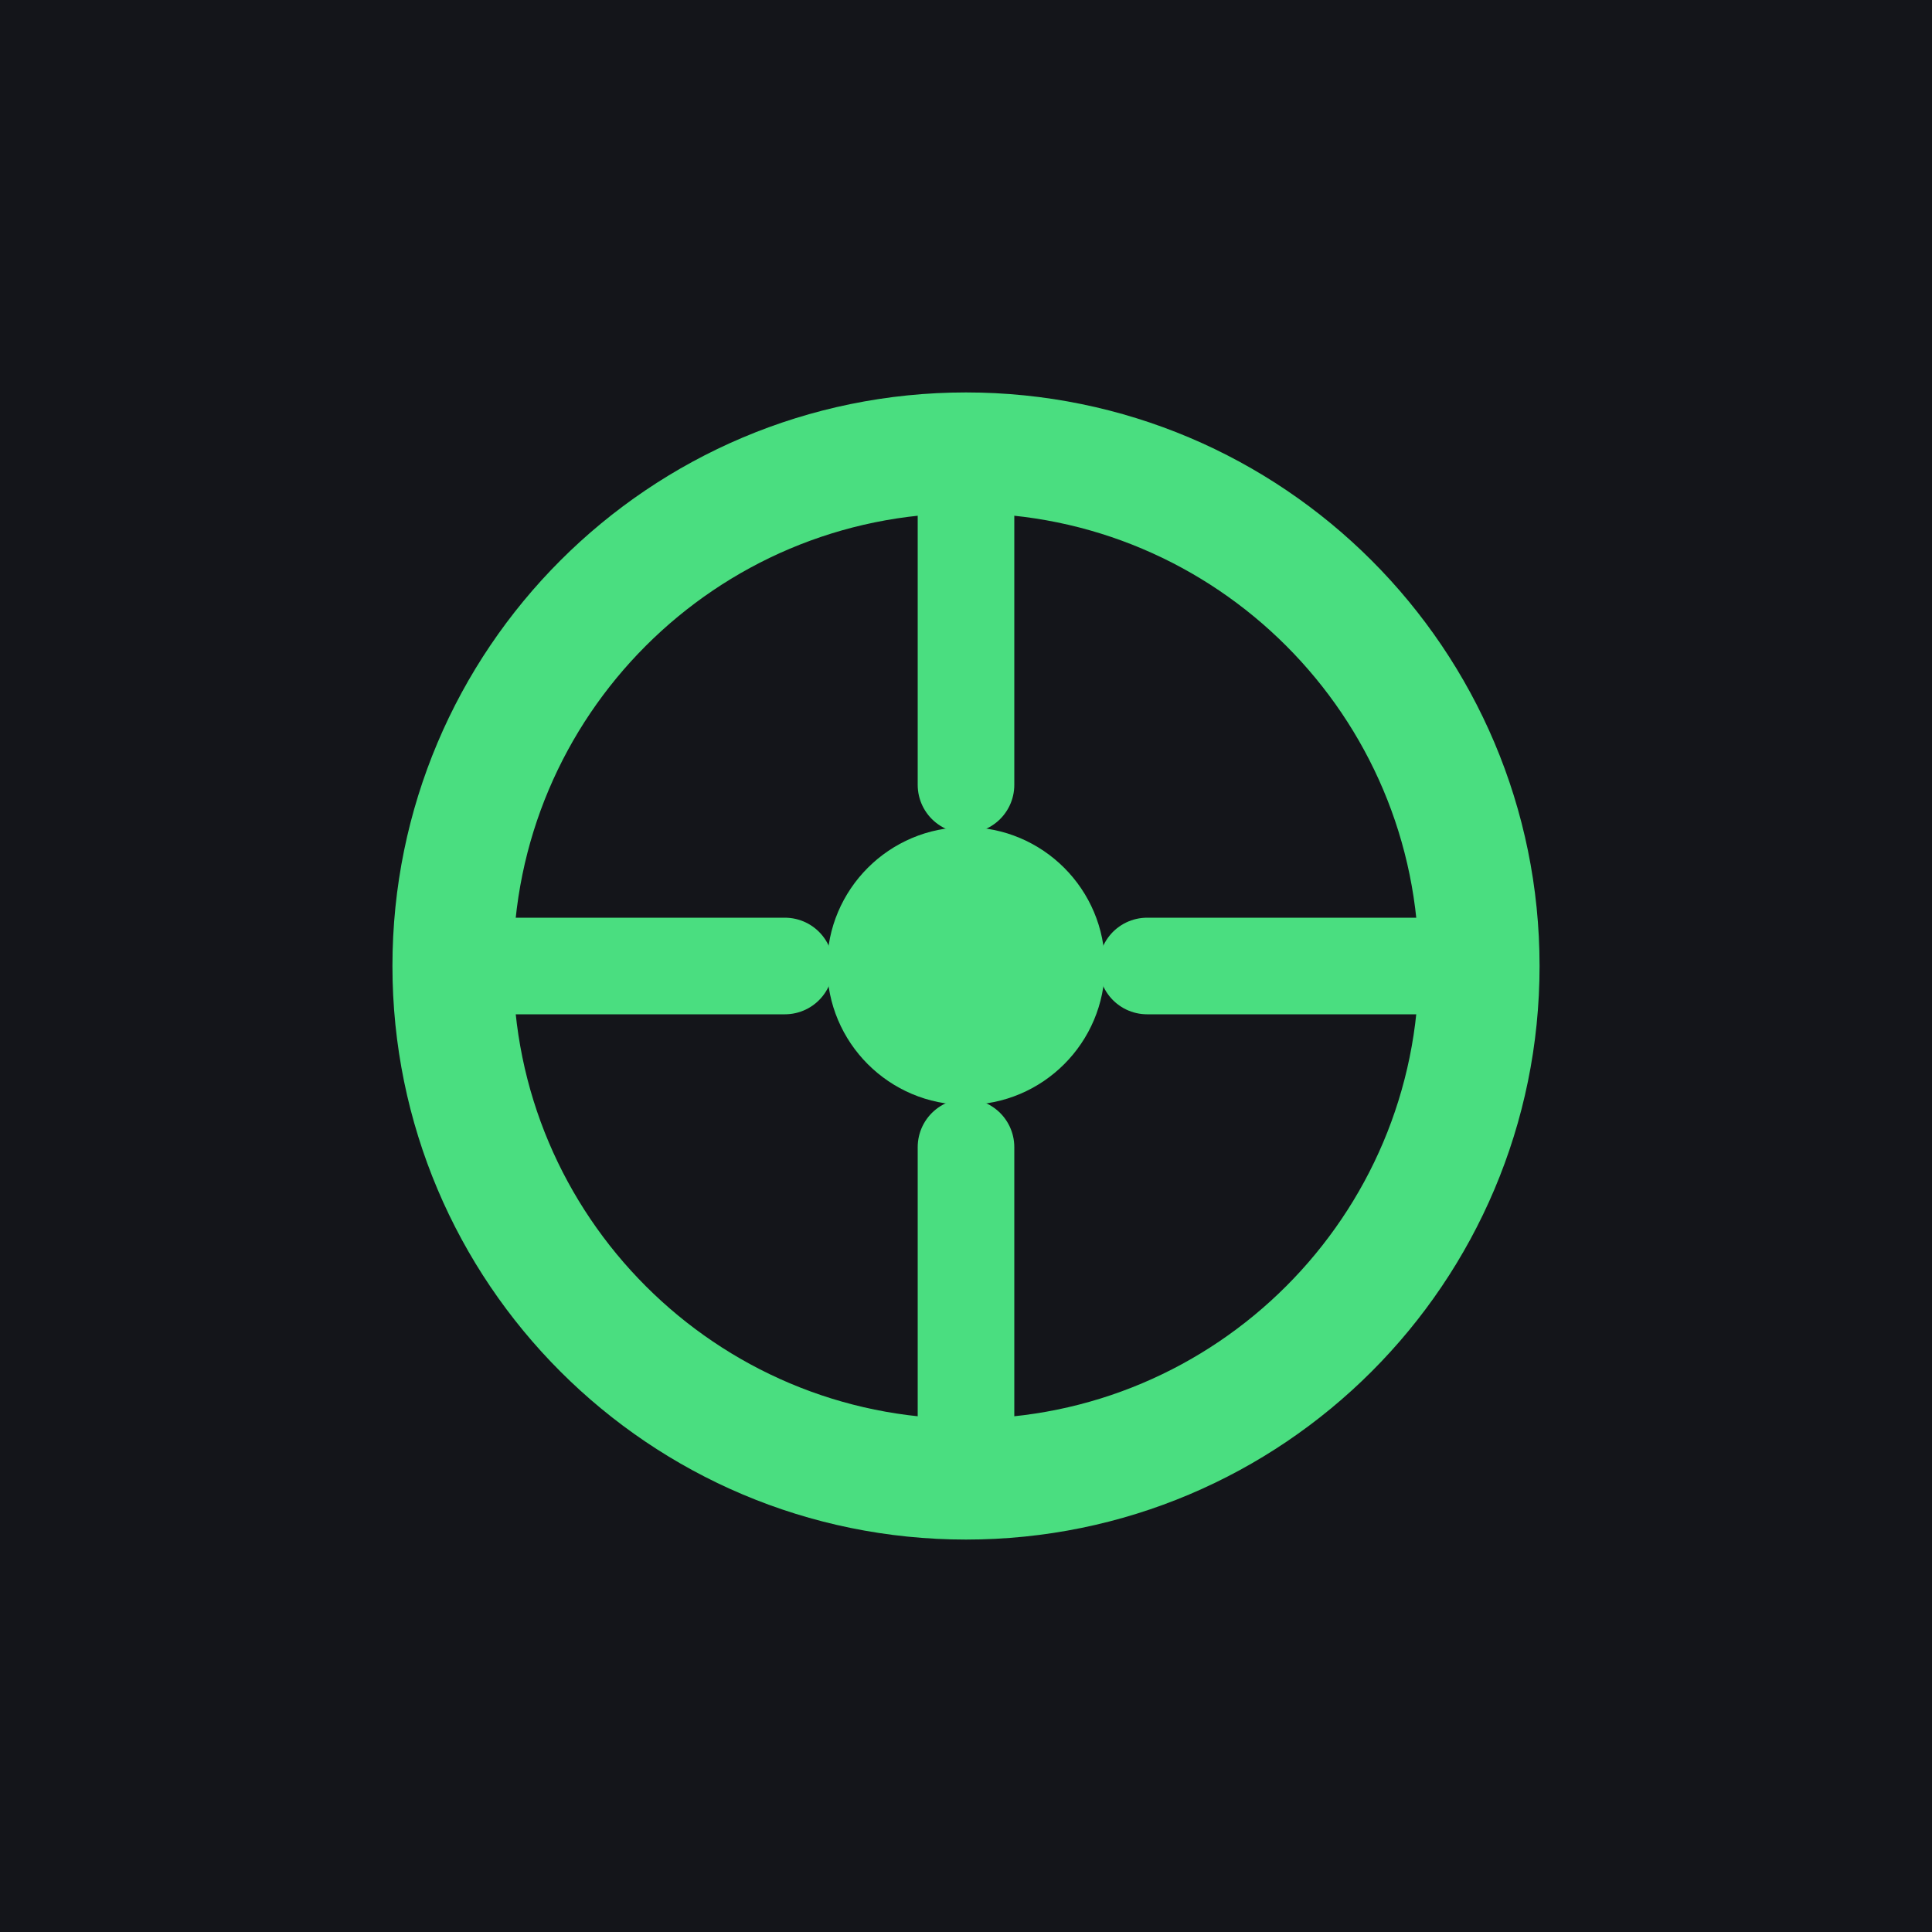
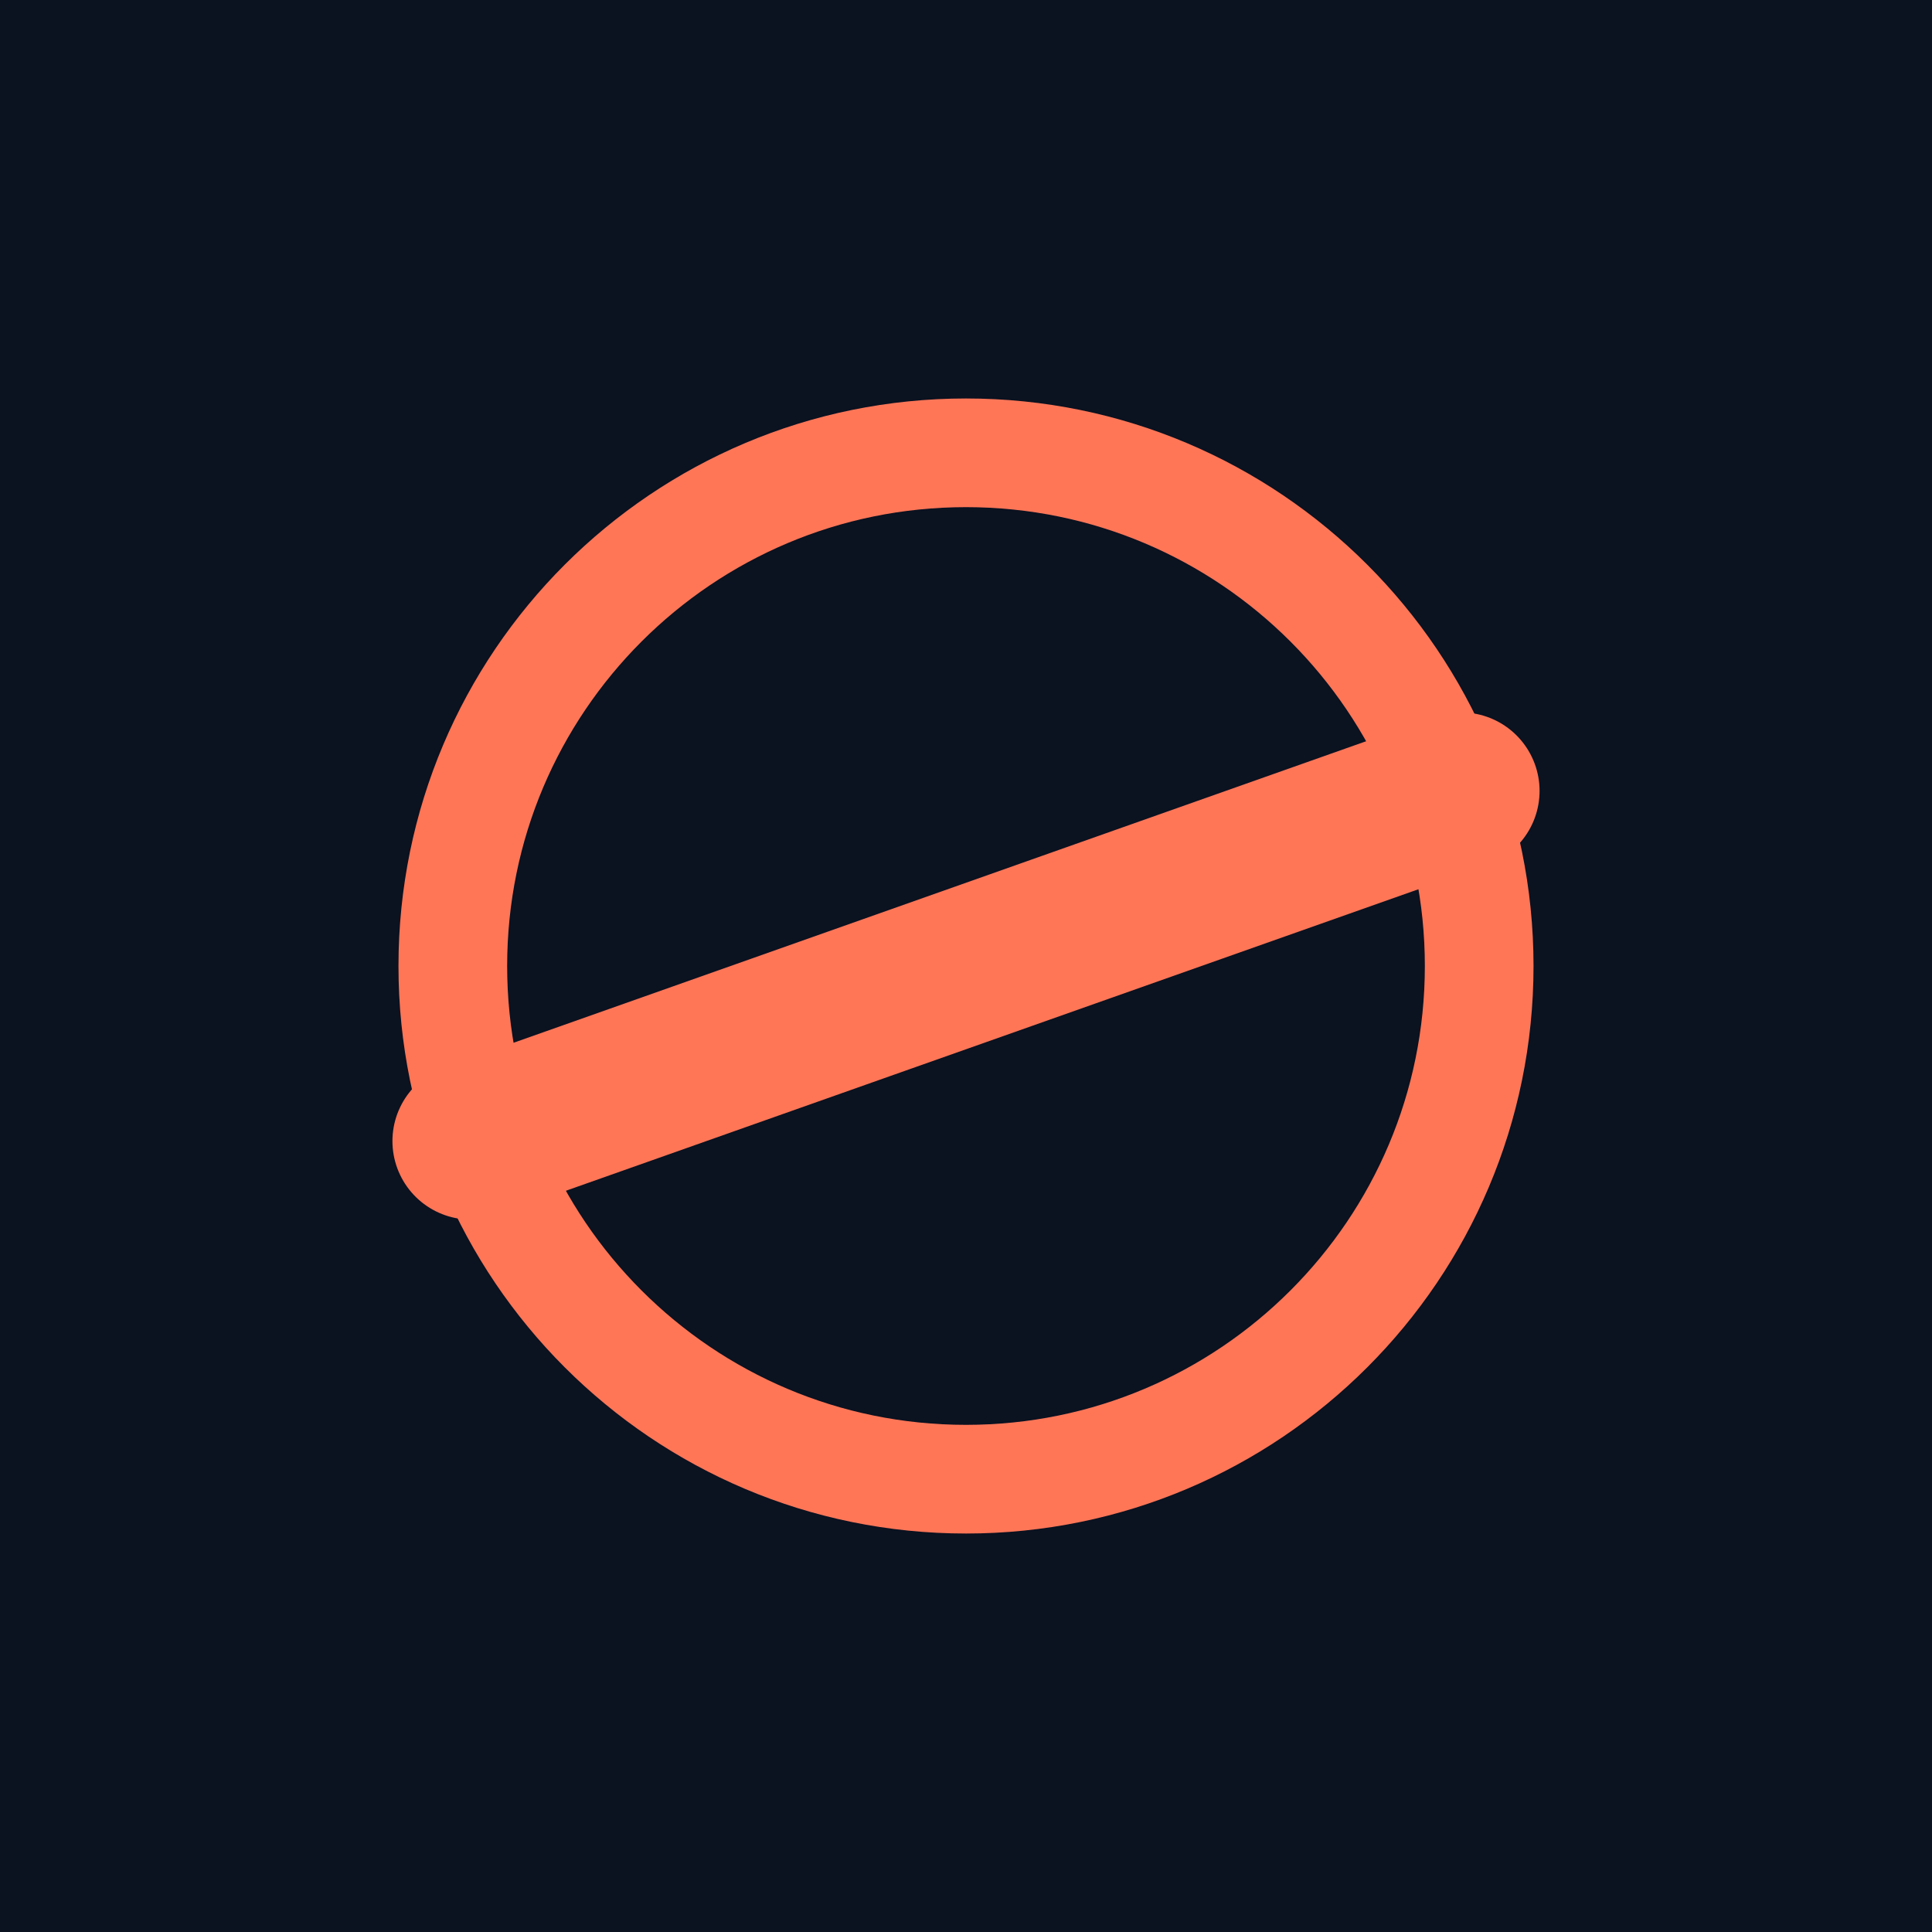
<svg xmlns="http://www.w3.org/2000/svg" viewBox="0 0 32 32">
-   <rect width="32" height="32" fill="#14151a" />
-   <circle cx="16" cy="16" r="8.5" fill="none" stroke="#4ade80" stroke-width="2" />
-   <circle cx="16" cy="16" r="2.3" fill="#4ade80" />
-   <path d="M16 8.4v4.6M16 19v4.6M8.4 16H13M19 16h4.6" stroke="#4ade80" stroke-width="1.6" stroke-linecap="round" />
+   <rect width="32" height="32" fill="#0b1220" />
+   <circle cx="16" cy="16" r="8.5" fill="none" stroke="#ff7657" stroke-width="1.8" />
+   <path d="M7.8 18.9 24.2 13.1" stroke="#ff7657" stroke-width="2.6" stroke-linecap="round" />
</svg>
